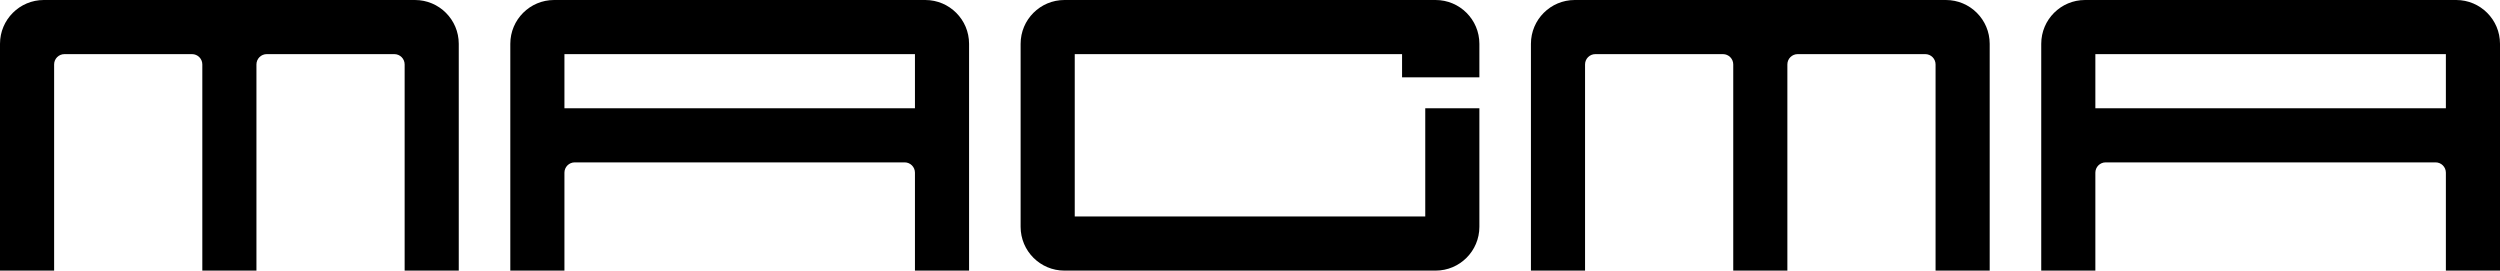
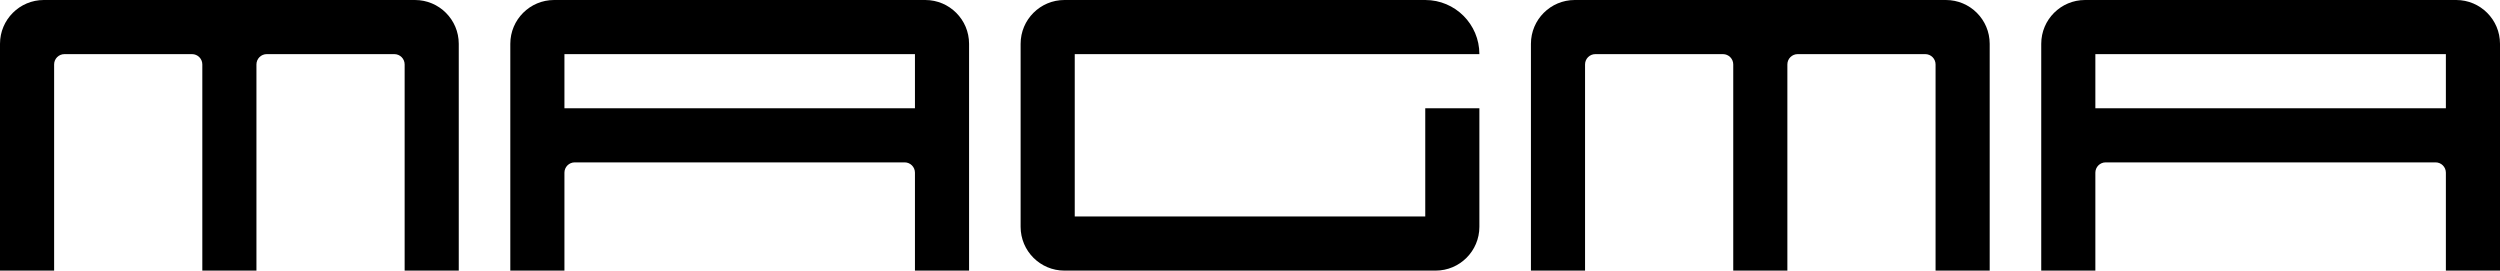
<svg xmlns="http://www.w3.org/2000/svg" viewBox="0 0 970 105" role="img" aria-label="magma — wordmark">
  <g transform="translate(0 0)">
    <path fill="currentColor" fill-rule="evenodd" d="M 17,0 L 161,0 A 17 17 0 0 1 178,17 L 178,105 L 0,105 L 0,17 A 17 17 0 0 1 17,0 Z M 21,25 A 4 4 0 0 1 25,21 L 74.5,21 A 4 4 0 0 1 78.5,25 L 78.5,105 L 21,105 Z M 99.5,25 A 4 4 0 0 1 103.5,21 L 153.0,21 A 4 4 0 0 1 157.0,25 L 157.0,105 L 99.5,105 Z" />
  </g>
  <g transform="translate(198 0)">
    <path fill="currentColor" fill-rule="evenodd" d="M 17,0 L 161,0 A 17 17 0 0 1 178,17 L 178,105 L 0,105 L 0,17 A 17 17 0 0 1 17,0 Z M 21,21 L 157,21 L 157,42 L 21,42 Z M 21,67 A 4 4 0 0 1 25,63 L 153,63 A 4 4 0 0 1 157,67 L 157,105 L 21,105 Z" />
  </g>
  <g transform="translate(396 0)">
-     <path fill="currentColor" fill-rule="evenodd" d="M 17,0 L 161,0 A 17 17 0 0 1 178,17 L 178,30 L 148,30 L 148,21 L 21,21 L 21,42 L 178,42 L 178,88 A 17 17 0 0 1 161,105 L 17,105 A 17 17 0 0 1 0,88 L 0,17 A 17 17 0 0 1 17,0 Z M 21,42 L 157,42 L 157,84 L 21,84 Z" />
+     <path fill="currentColor" fill-rule="evenodd" d="M 17,0 L 157,0 A 21 21 0 0 1 178,21 L 21,21 L 21,42 L 178,42 L 178,88 A 17 17 0 0 1 161,105 L 17,105 A 17 17 0 0 1 0,88 L 0,17 A 17 17 0 0 1 17,0 Z M 21,42 L 157,42 L 157,84 L 21,84 Z" />
  </g>
  <g transform="translate(594 0)">
    <path fill="currentColor" fill-rule="evenodd" d="M 17,0 L 161,0 A 17 17 0 0 1 178,17 L 178,105 L 0,105 L 0,17 A 17 17 0 0 1 17,0 Z M 21,25 A 4 4 0 0 1 25,21 L 74.5,21 A 4 4 0 0 1 78.5,25 L 78.5,105 L 21,105 Z M 99.5,25 A 4 4 0 0 1 103.5,21 L 153.0,21 A 4 4 0 0 1 157.0,25 L 157.0,105 L 99.5,105 Z" />
  </g>
  <g transform="translate(792 0)">
    <path fill="currentColor" fill-rule="evenodd" d="M 17,0 L 161,0 A 17 17 0 0 1 178,17 L 178,105 L 0,105 L 0,17 A 17 17 0 0 1 17,0 Z M 21,21 L 157,21 L 157,42 L 21,42 Z M 21,67 A 4 4 0 0 1 25,63 L 153,63 A 4 4 0 0 1 157,67 L 157,105 L 21,105 Z" />
  </g>
</svg>
